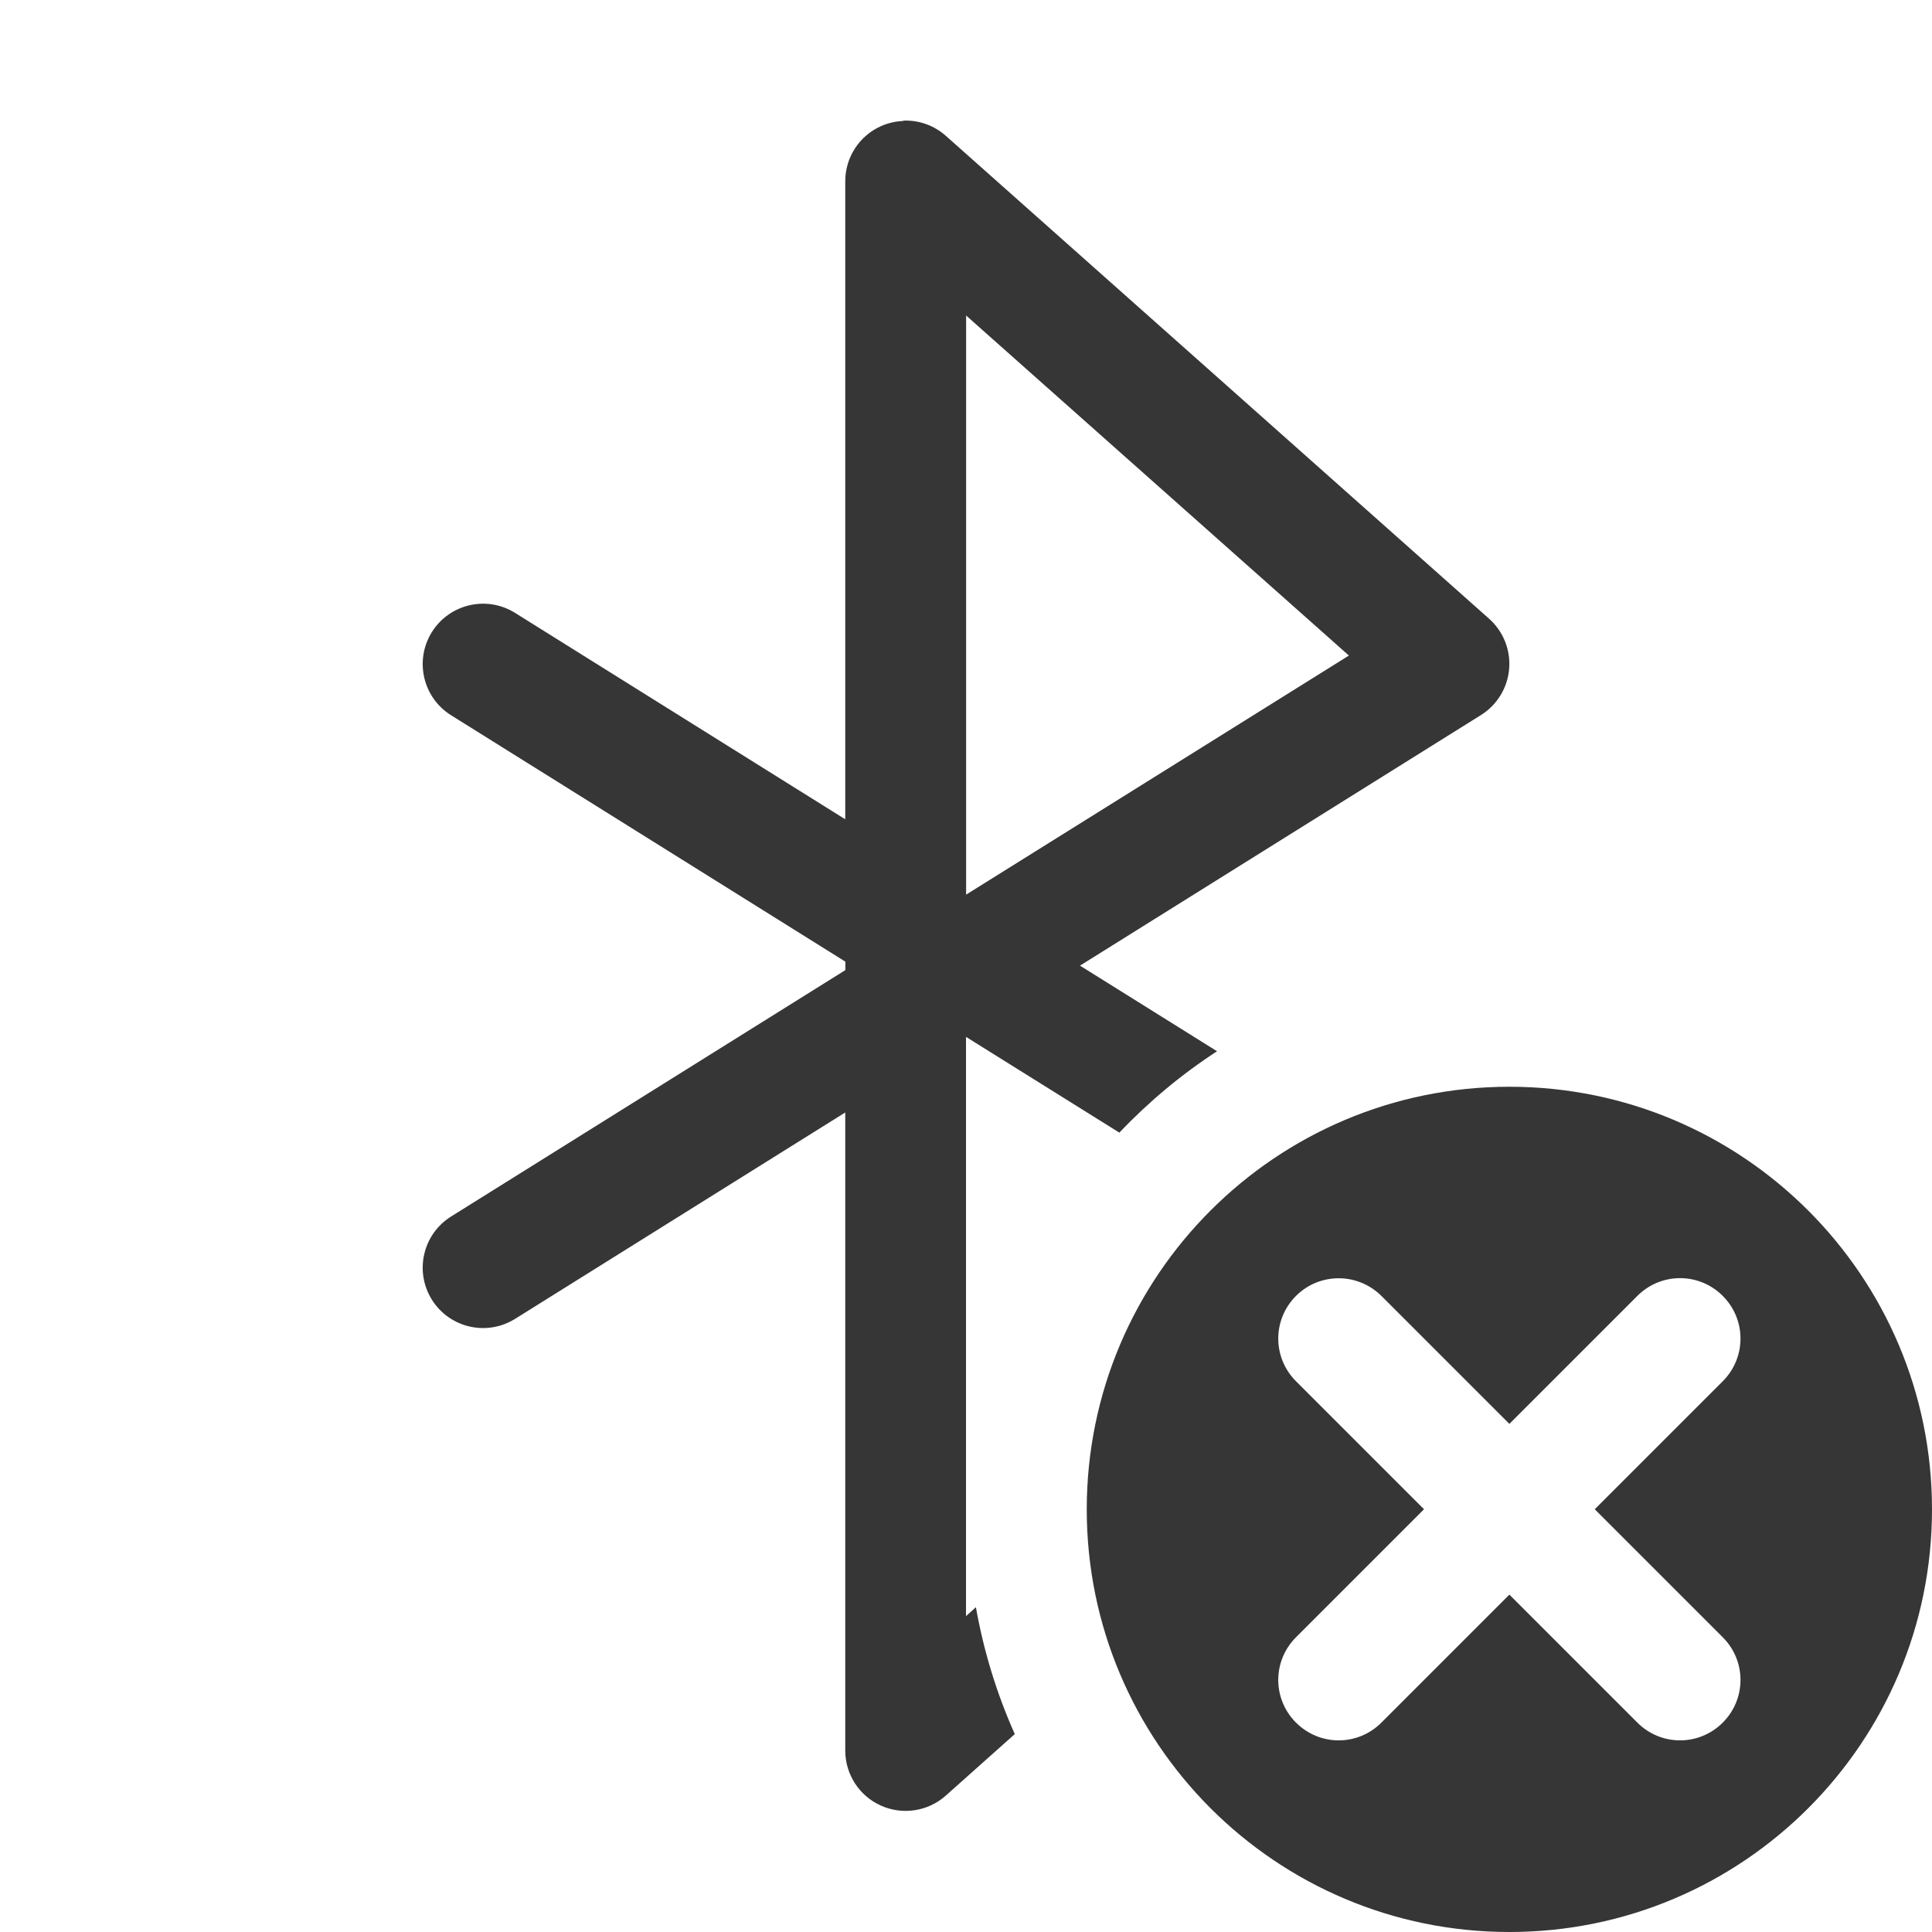
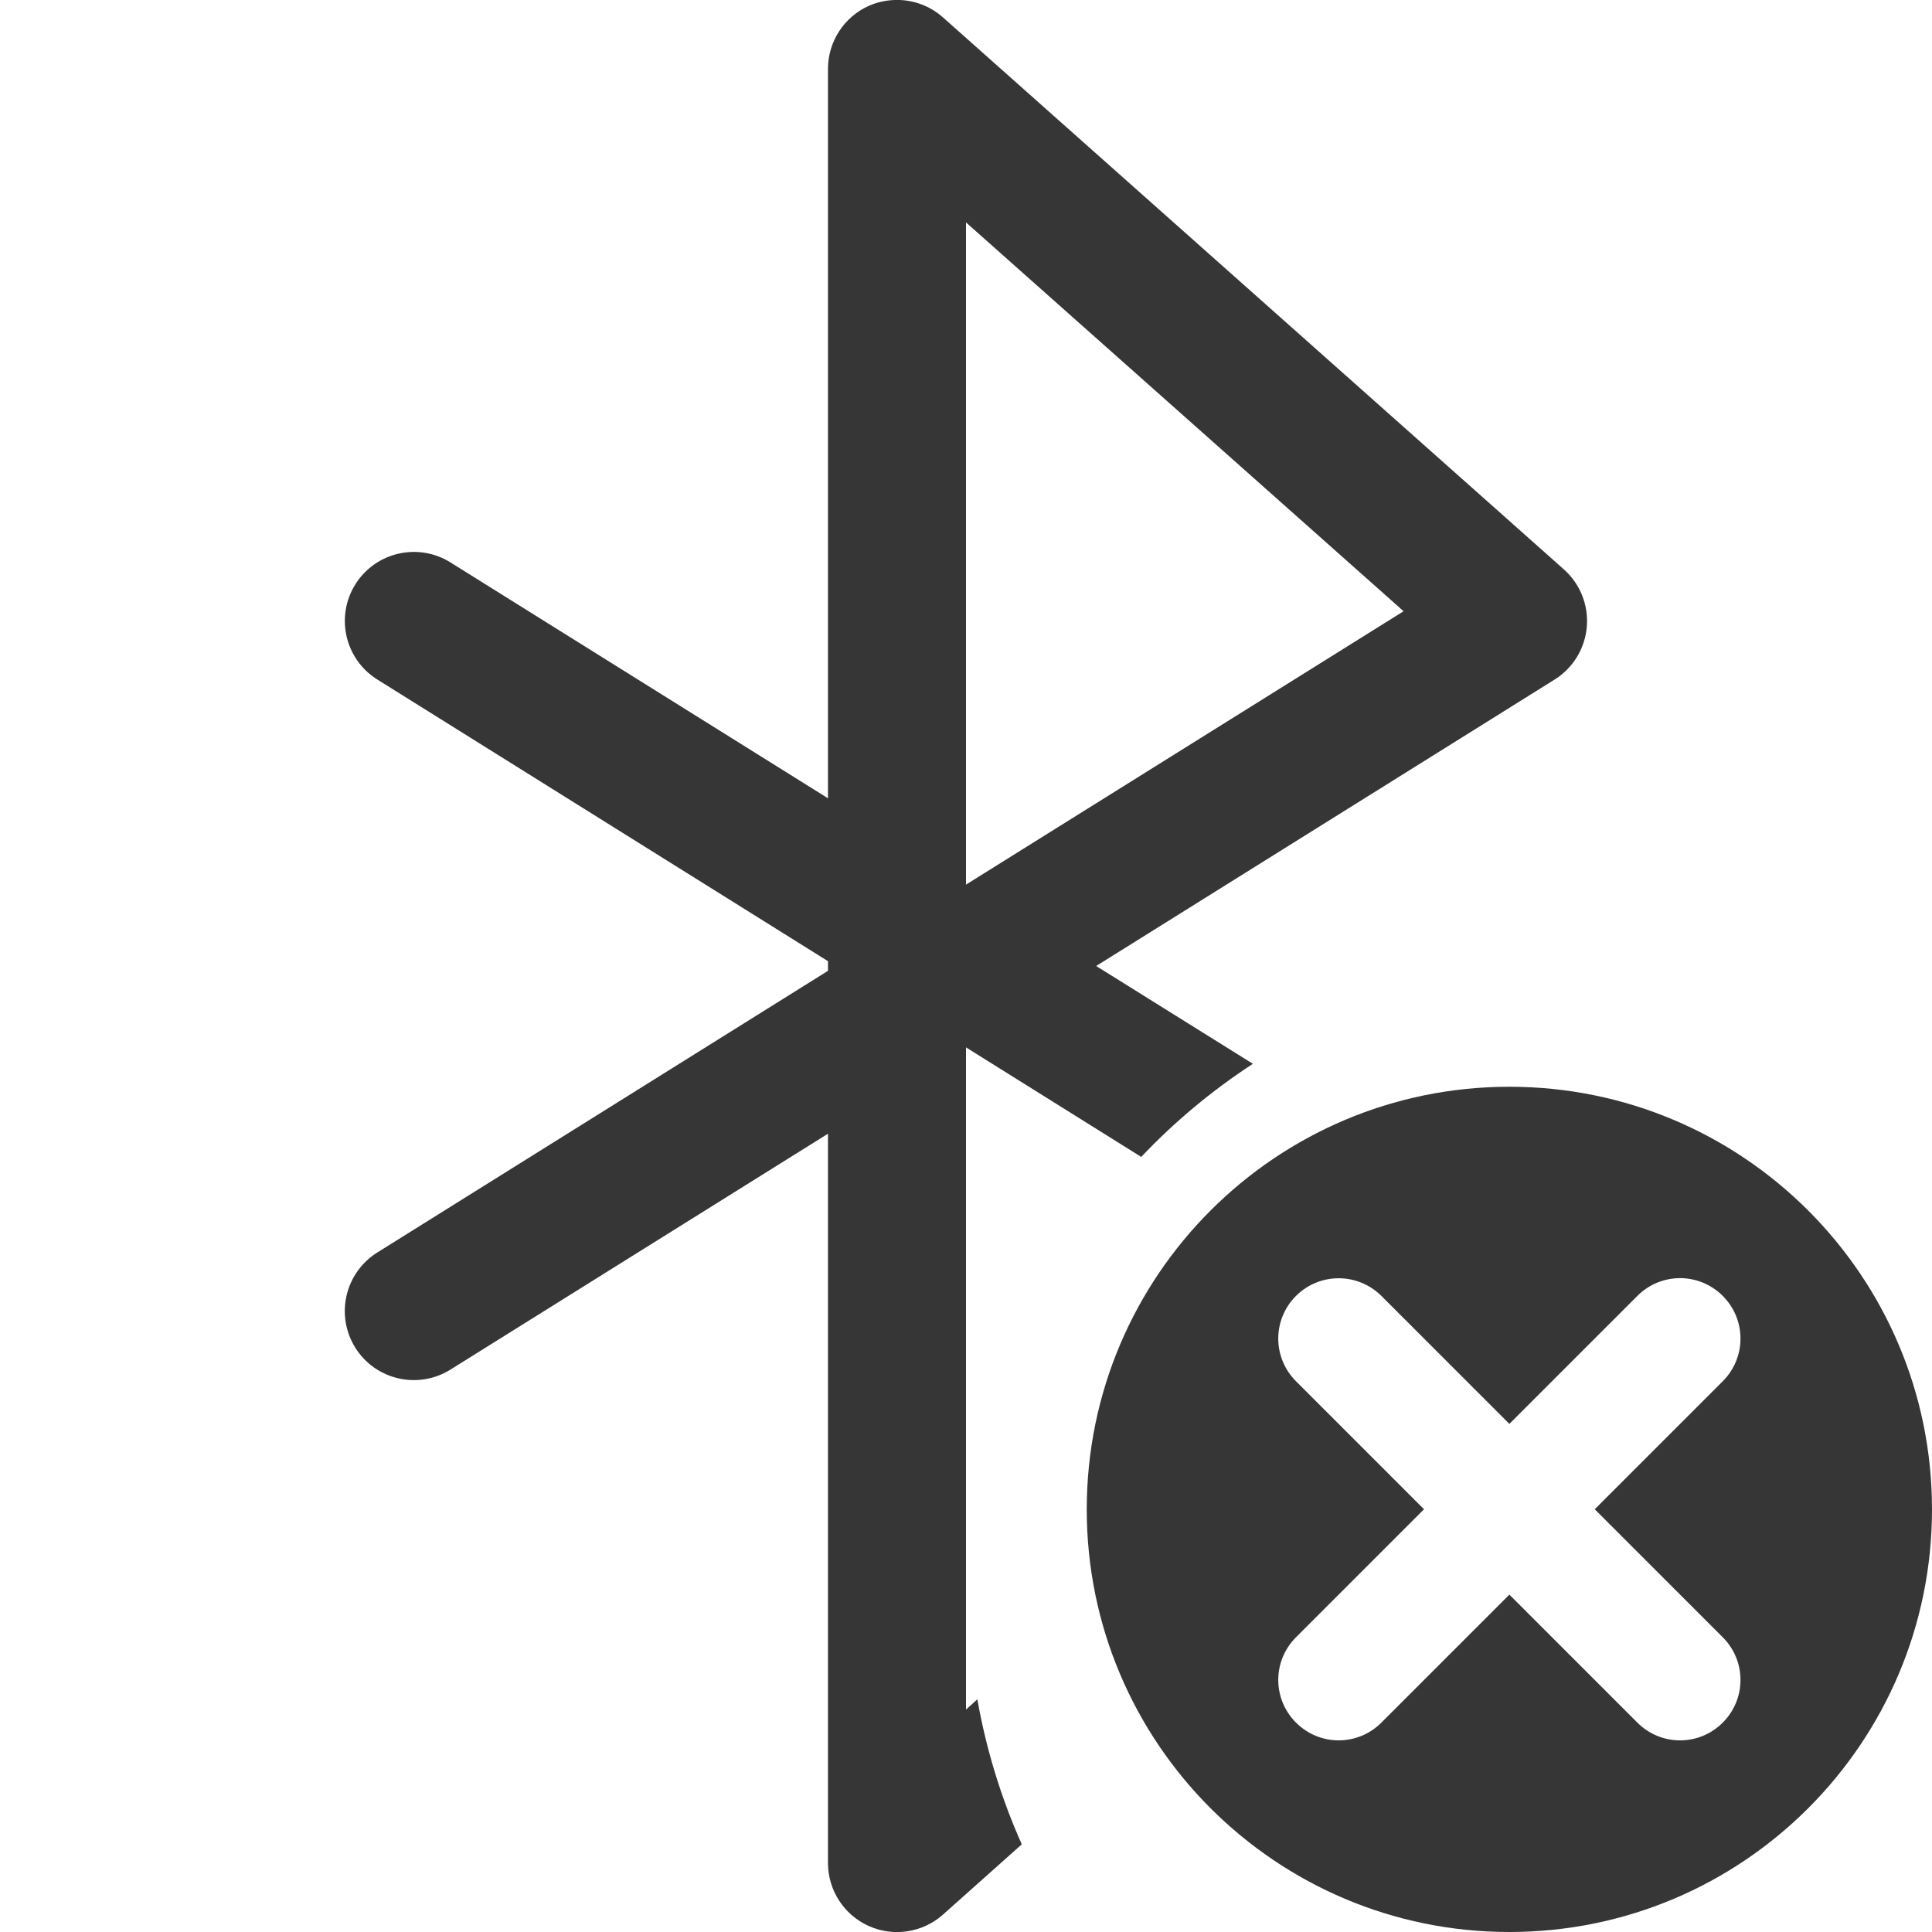
- <svg xmlns="http://www.w3.org/2000/svg" width="16" height="16" version="1.1">
-   <path d="m12.5 9c-1.933 0-3.5 1.567-3.5 3.5s1.567 3.5 3.5 3.5 3.5-1.567 3.5-3.5-1.567-3.5-3.5-3.5zm-1.414 1.586c0.128 0 0.256 0.049 0.354 0.146l1.06 1.06 1.06-1.06c0.196-0.196 0.511-0.196 0.707 0s0.196 0.511 0 0.707l-1.06 1.06 1.06 1.06c0.196 0.196 0.196 0.511 0 0.707s-0.511 0.196-0.707 0l-1.06-1.06-1.06 1.06c-0.196 0.196-0.511 0.196-0.707 0s-0.196-0.511 0-0.707l1.06-1.06-1.06-1.06c-0.196-0.196-0.196-0.511 0-0.707 0.098-0.098 0.226-0.146 0.354-0.146z" fill="#363636" />
-   <path d="m7.481 1.002a0.5 0.5 0 0 0-0.186 0.043 0.5 0.5 0 0 0-0.295 0.455v5.285l-2.734-1.709a0.5 0.5 0 0 0-0.689 0.158 0.5 0.5 0 0 0 0.158 0.689l3.266 2.041v0.07l-3.266 2.041a0.5 0.5 0 0 0-0.158 0.689 0.5 0.5 0 0 0 0.689 0.158l2.734-1.709v5.285a0.5 0.5 0 0 0 0.832 0.373l0.572-0.51a4.5 4.5 0 0 1-0.322-1.051l-0.082 0.074v-0.887-3.91l1.27 0.793a4.5 4.5 0 0 1 0.809-0.674l-1.135-0.709 3.322-2.076a0.5 0.5 0 0 0 0.066-0.797l-4.5-4a0.5 0.5 0 0 0-0.352-0.125zm0.52 1.611 3.17 2.816-3.17 1.98v-4.797z" fill="#363636" />
+ <svg xmlns="http://www.w3.org/2000/svg" width="16" height="16" version="1.1" id="svg2">
+   <defs id="defs2" />
+   <path d="m12.5 9c-1.933 0-3.5 1.567-3.5 3.5s1.567 3.5 3.5 3.5 3.5-1.567 3.5-3.5-1.567-3.5-3.5-3.5zm-1.414 1.586c0.128 0 0.256 0.049 0.354 0.146l1.06 1.06 1.06-1.06c0.196-0.196 0.511-0.196 0.707 0s0.196 0.511 0 0.707l-1.06 1.06 1.06 1.06c0.196 0.196 0.196 0.511 0 0.707s-0.511 0.196-0.707 0l-1.06-1.06-1.06 1.06c-0.196 0.196-0.511 0.196-0.707 0s-0.196-0.511 0-0.707l1.06-1.06-1.06-1.06c-0.196-0.196-0.196-0.511 0-0.707 0.098-0.098 0.226-0.146 0.354-0.146z" fill="#363636" id="path1" />
+   <path d="M 7.406,9.145307e-5 A 0.572,0.572 0 0 0 7.194,0.049 0.572,0.572 0 0 0 6.857,0.569 V 6.611 L 3.731,4.658 a 0.572,0.572 0 0 0 -0.788,0.181 0.572,0.572 0 0 0 0.181,0.788 l 3.733,2.333 v 0.08 L 3.124,10.373 A 0.572,0.572 0 0 0 2.943,11.162 0.572,0.572 0 0 0 3.731,11.342 L 6.857,9.389 V 15.431 a 0.572,0.572 0 0 0 0.951,0.426 l 0.654,-0.583 A 5.144,5.144 0 0 1 8.094,14.073 l -0.094,0.085 V 13.144 8.674 L 9.451,9.581 A 5.144,5.144 0 0 1 10.376,8.81 L 9.078,8 12.876,5.627 a 0.572,0.572 0 0 0 0.076,-0.911 L 7.808,0.143 A 0.572,0.572 0 0 0 7.406,0 Z M 8,1.842 11.624,5.062 8,7.326 Z" fill="#363636" id="path2" style="stroke-width:1.143" />
</svg>
